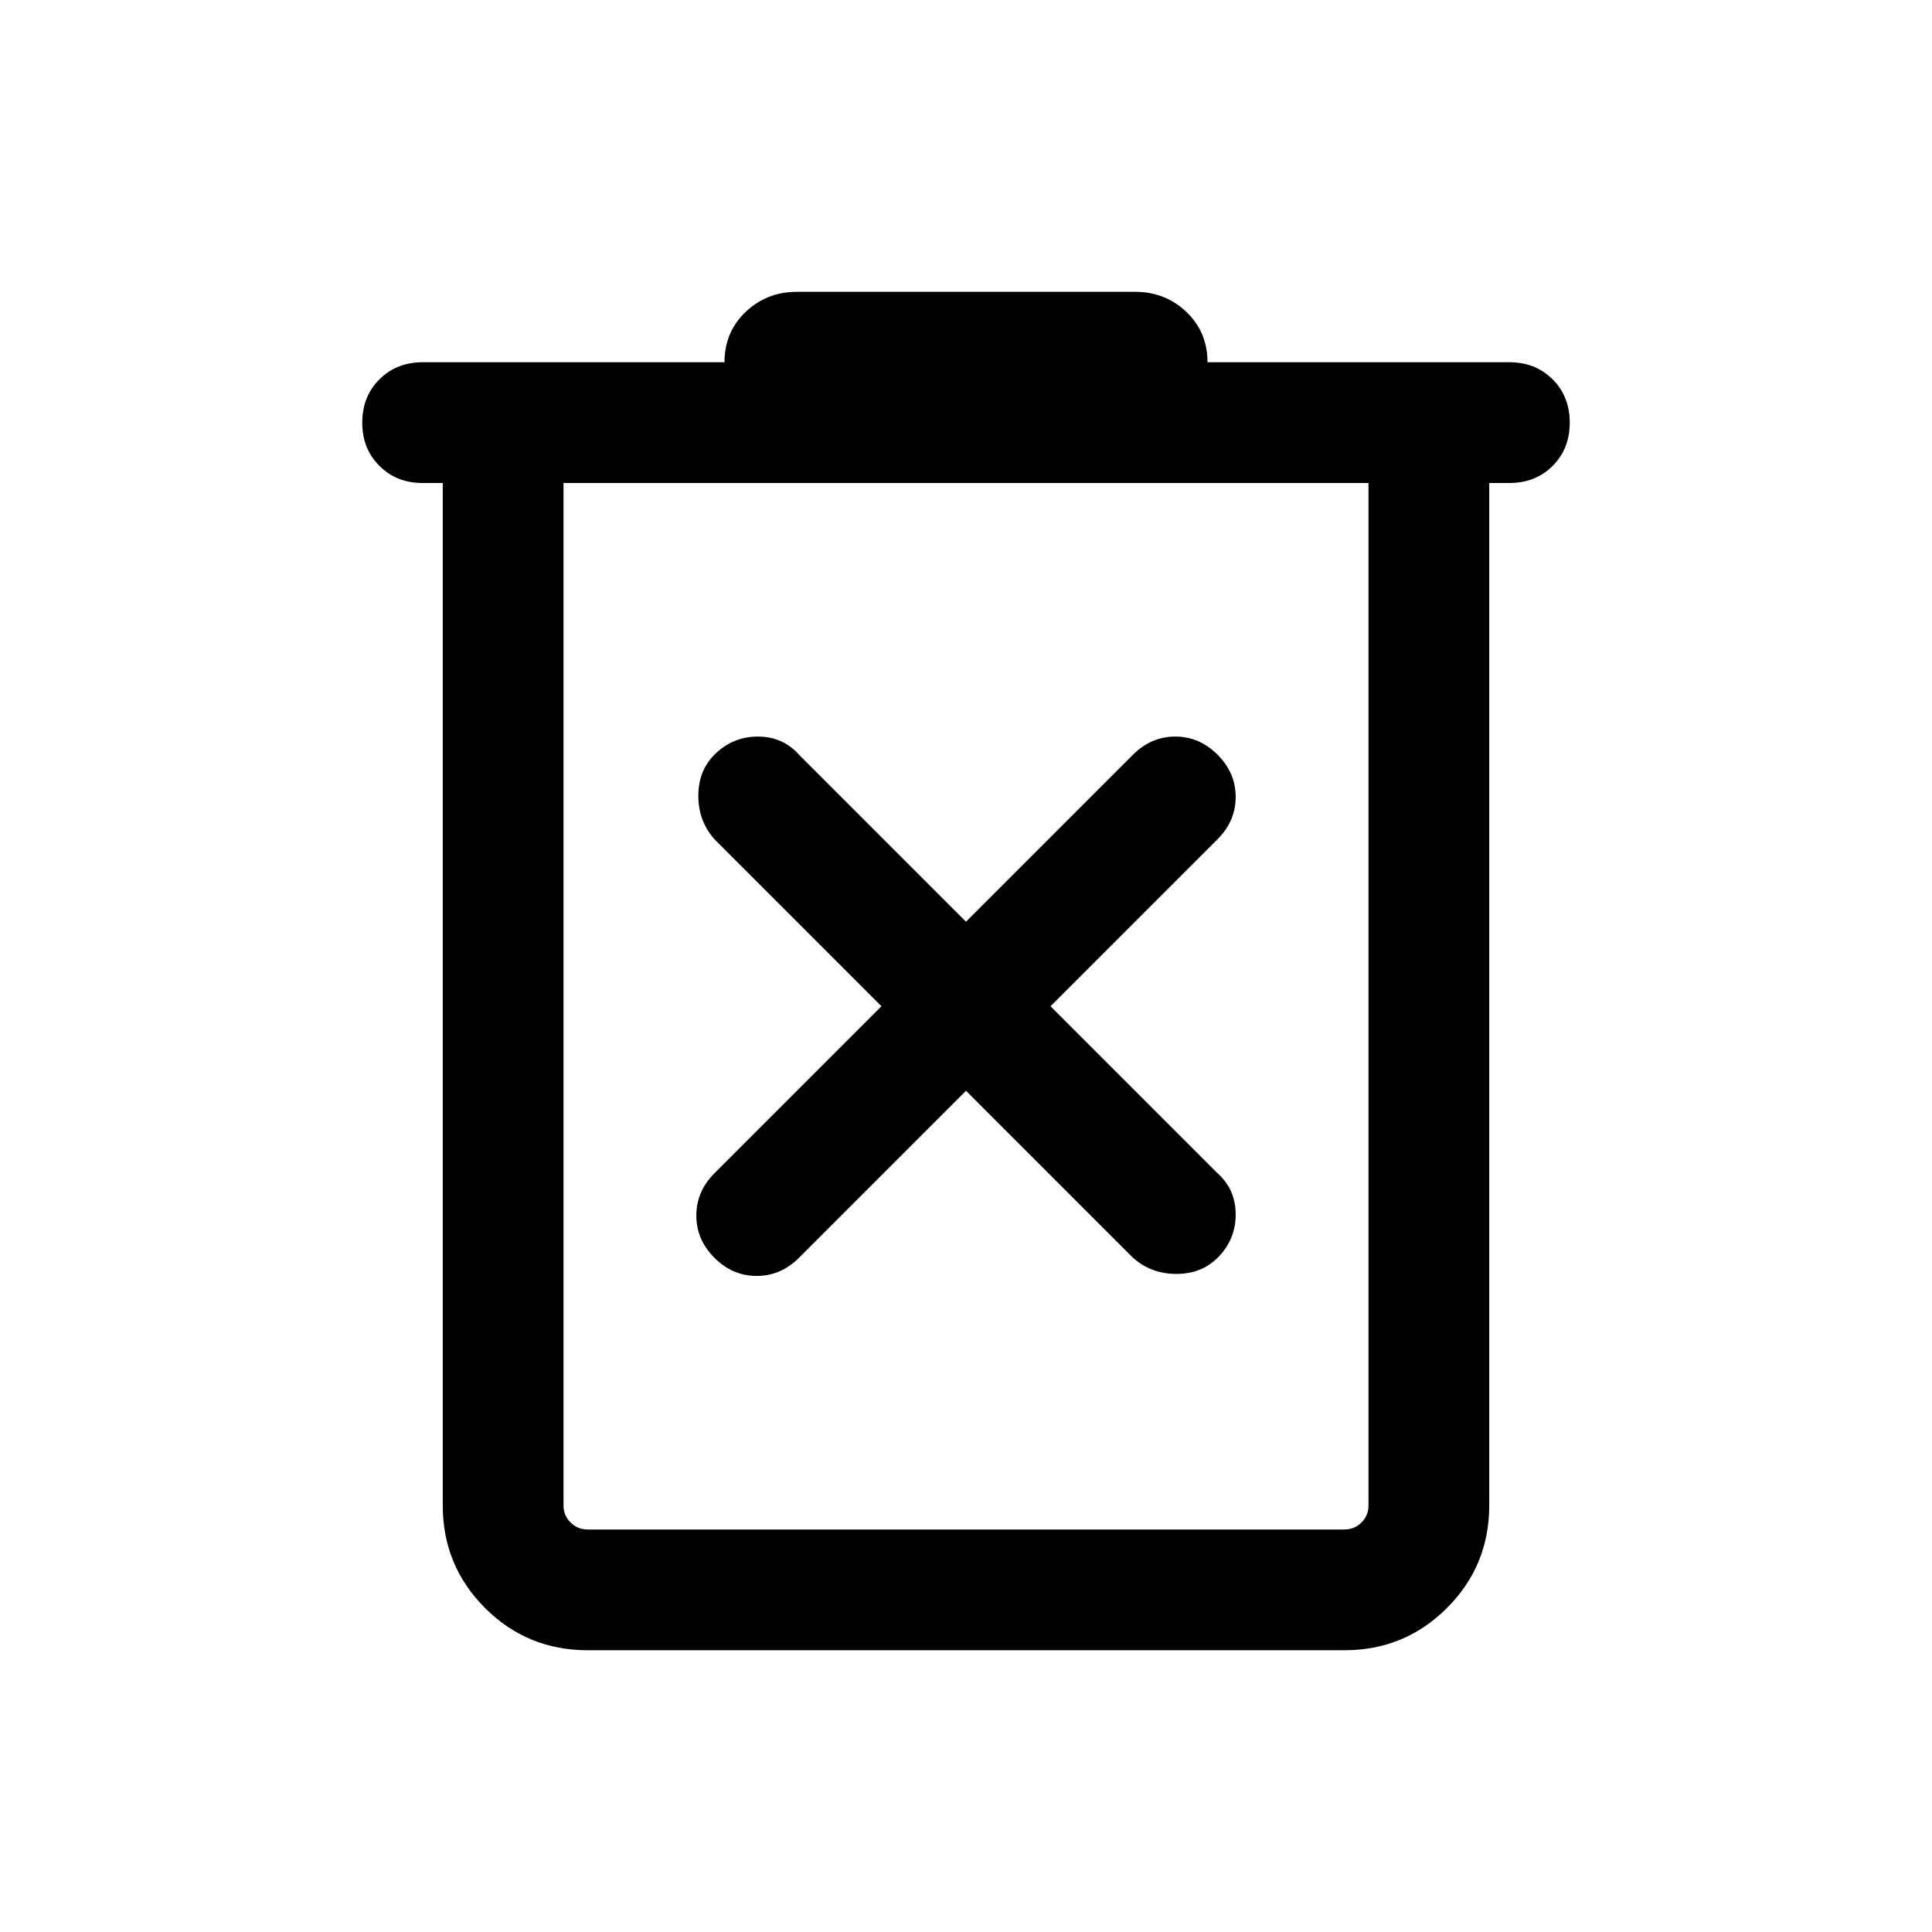
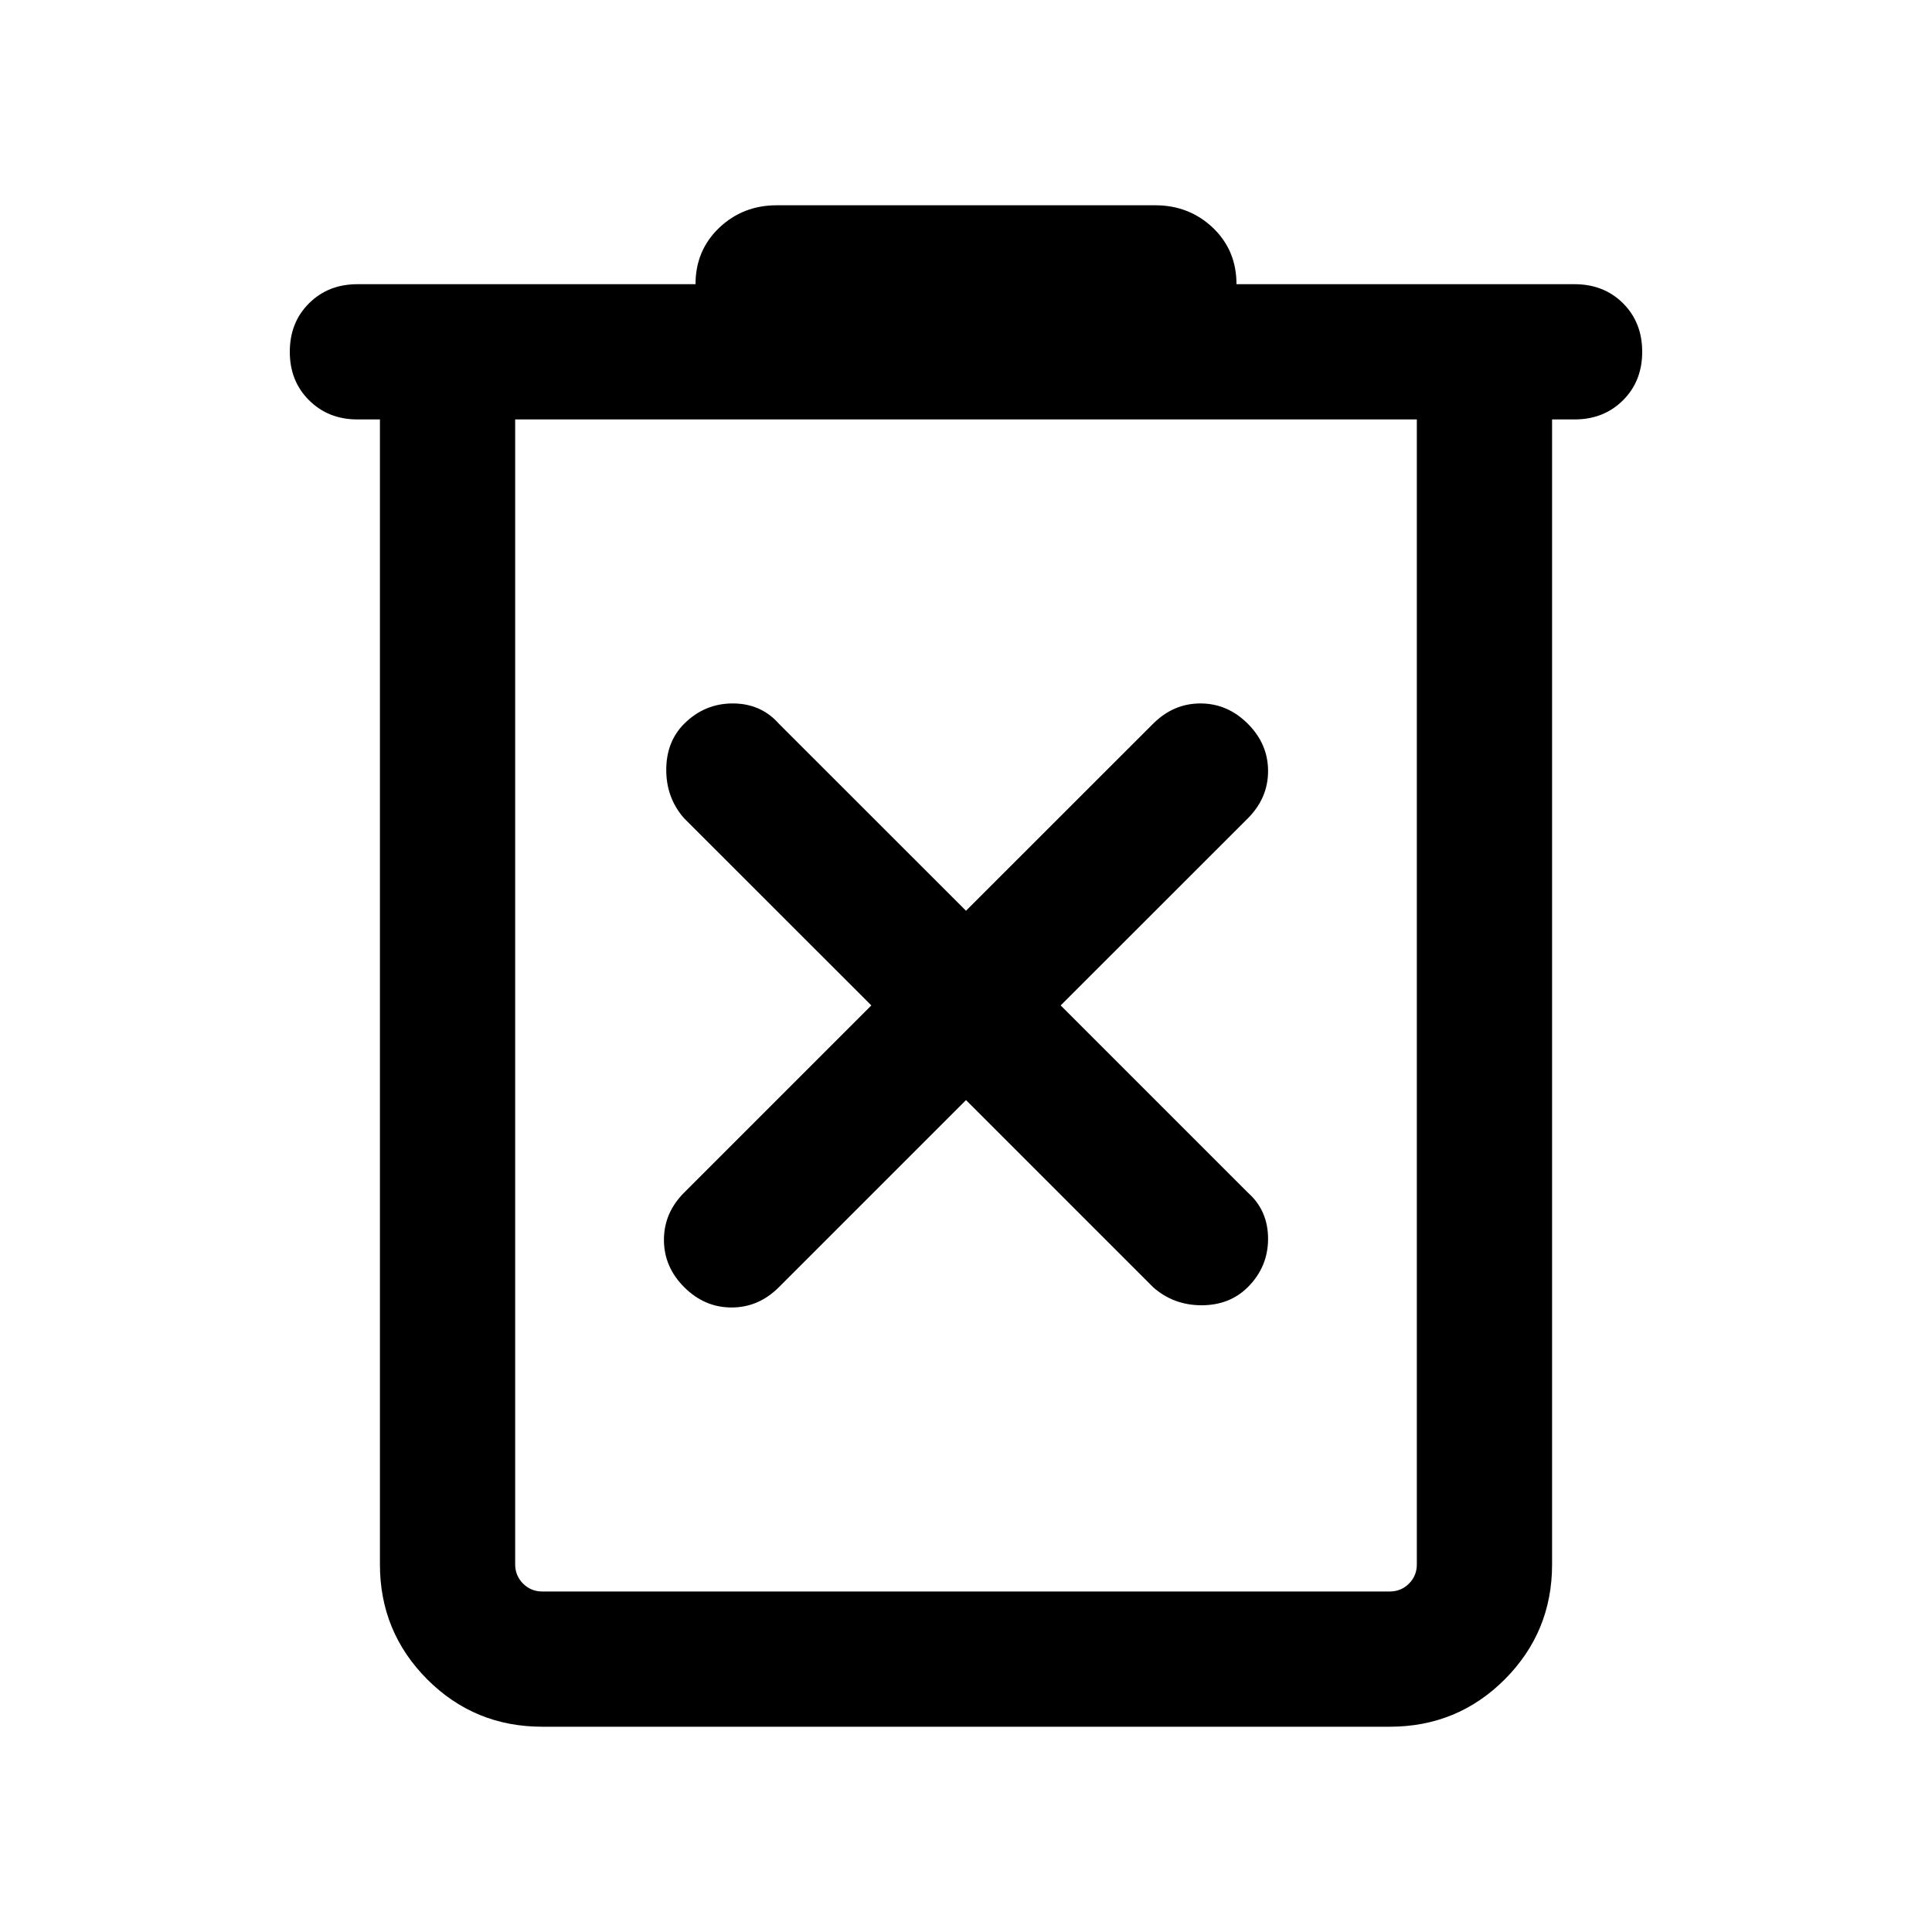
- <svg xmlns="http://www.w3.org/2000/svg" height="24" width="24">
-   <path d="M7.3 20.5q-.75 0-1.275-.525Q5.5 19.45 5.5 18.7V6h-.25q-.325 0-.537-.213Q4.5 5.575 4.5 5.25q0-.325.213-.537.212-.213.537-.213H9q0-.375.262-.625.263-.25.638-.25h4.2q.375 0 .638.25.262.25.262.625h3.75q.325 0 .538.213.212.212.212.537 0 .325-.212.537Q19.075 6 18.75 6h-.25v12.7q0 .75-.525 1.275-.525.525-1.275.525ZM7 6v12.7q0 .125.088.213.087.087.212.087h9.4q.125 0 .213-.087.087-.088.087-.213V6Zm0 0v12.7q0 .125.088.213.087.087.212.087H7V6Zm5 7.55 2.075 2.075q.225.2.538.2.312 0 .512-.2.225-.225.225-.537 0-.313-.225-.513L13.05 12.5l2.075-2.075q.225-.225.225-.525 0-.3-.225-.525-.225-.225-.525-.225-.3 0-.525.225L12 11.45 9.925 9.375q-.2-.225-.512-.225-.313 0-.538.225-.2.2-.2.512 0 .313.2.538L10.95 12.5l-2.075 2.075q-.225.225-.225.525 0 .3.225.525.225.225.525.225.3 0 .525-.225Z" />
+ <svg xmlns="http://www.w3.org/2000/svg" width="20" height="20" viewBox="0 0 20 20" fill="none">
+   <path d="M5.613 17.875C5.147 17.875 4.75 17.712 4.423 17.385C4.097 17.058 3.933 16.662 3.933 16.195V4.342H3.7C3.498 4.342 3.331 4.275 3.199 4.143C3.066 4.011 3 3.844 3 3.642C3 3.439 3.066 3.272 3.199 3.14C3.331 3.008 3.498 2.942 3.7 2.942H7.2C7.2 2.708 7.282 2.514 7.445 2.358C7.608 2.203 7.807 2.125 8.04 2.125H11.96C12.193 2.125 12.392 2.203 12.556 2.358C12.719 2.514 12.8 2.708 12.8 2.942H16.3C16.502 2.942 16.67 3.008 16.802 3.14C16.934 3.272 17 3.439 17 3.642C17 3.844 16.934 4.011 16.802 4.143C16.67 4.275 16.502 4.342 16.3 4.342H16.067V16.195C16.067 16.662 15.903 17.058 15.577 17.385C15.25 17.712 14.853 17.875 14.387 17.875H5.613ZM5.333 4.342V16.195C5.333 16.273 5.361 16.339 5.415 16.394C5.47 16.448 5.536 16.475 5.613 16.475H14.387C14.464 16.475 14.531 16.448 14.585 16.394C14.64 16.339 14.667 16.273 14.667 16.195V4.342H5.333ZM5.333 4.342V16.195C5.333 16.273 5.361 16.339 5.415 16.394C5.47 16.448 5.536 16.475 5.613 16.475H5.333V4.342ZM10 11.388L11.937 13.325C12.077 13.449 12.244 13.512 12.439 13.512C12.633 13.512 12.792 13.449 12.917 13.325C13.057 13.185 13.127 13.018 13.127 12.824C13.127 12.629 13.057 12.469 12.917 12.345L10.98 10.408L12.917 8.472C13.057 8.332 13.127 8.168 13.127 7.982C13.127 7.795 13.057 7.632 12.917 7.492C12.777 7.352 12.613 7.282 12.427 7.282C12.24 7.282 12.077 7.352 11.937 7.492L10 9.428L8.063 7.492C7.939 7.352 7.78 7.282 7.585 7.282C7.391 7.282 7.223 7.352 7.083 7.492C6.959 7.616 6.897 7.775 6.897 7.97C6.897 8.164 6.959 8.332 7.083 8.472L9.02 10.408L7.083 12.345C6.943 12.485 6.873 12.648 6.873 12.835C6.873 13.022 6.943 13.185 7.083 13.325C7.223 13.465 7.387 13.535 7.573 13.535C7.76 13.535 7.923 13.465 8.063 13.325L10 11.388Z" fill="black" />
</svg>
